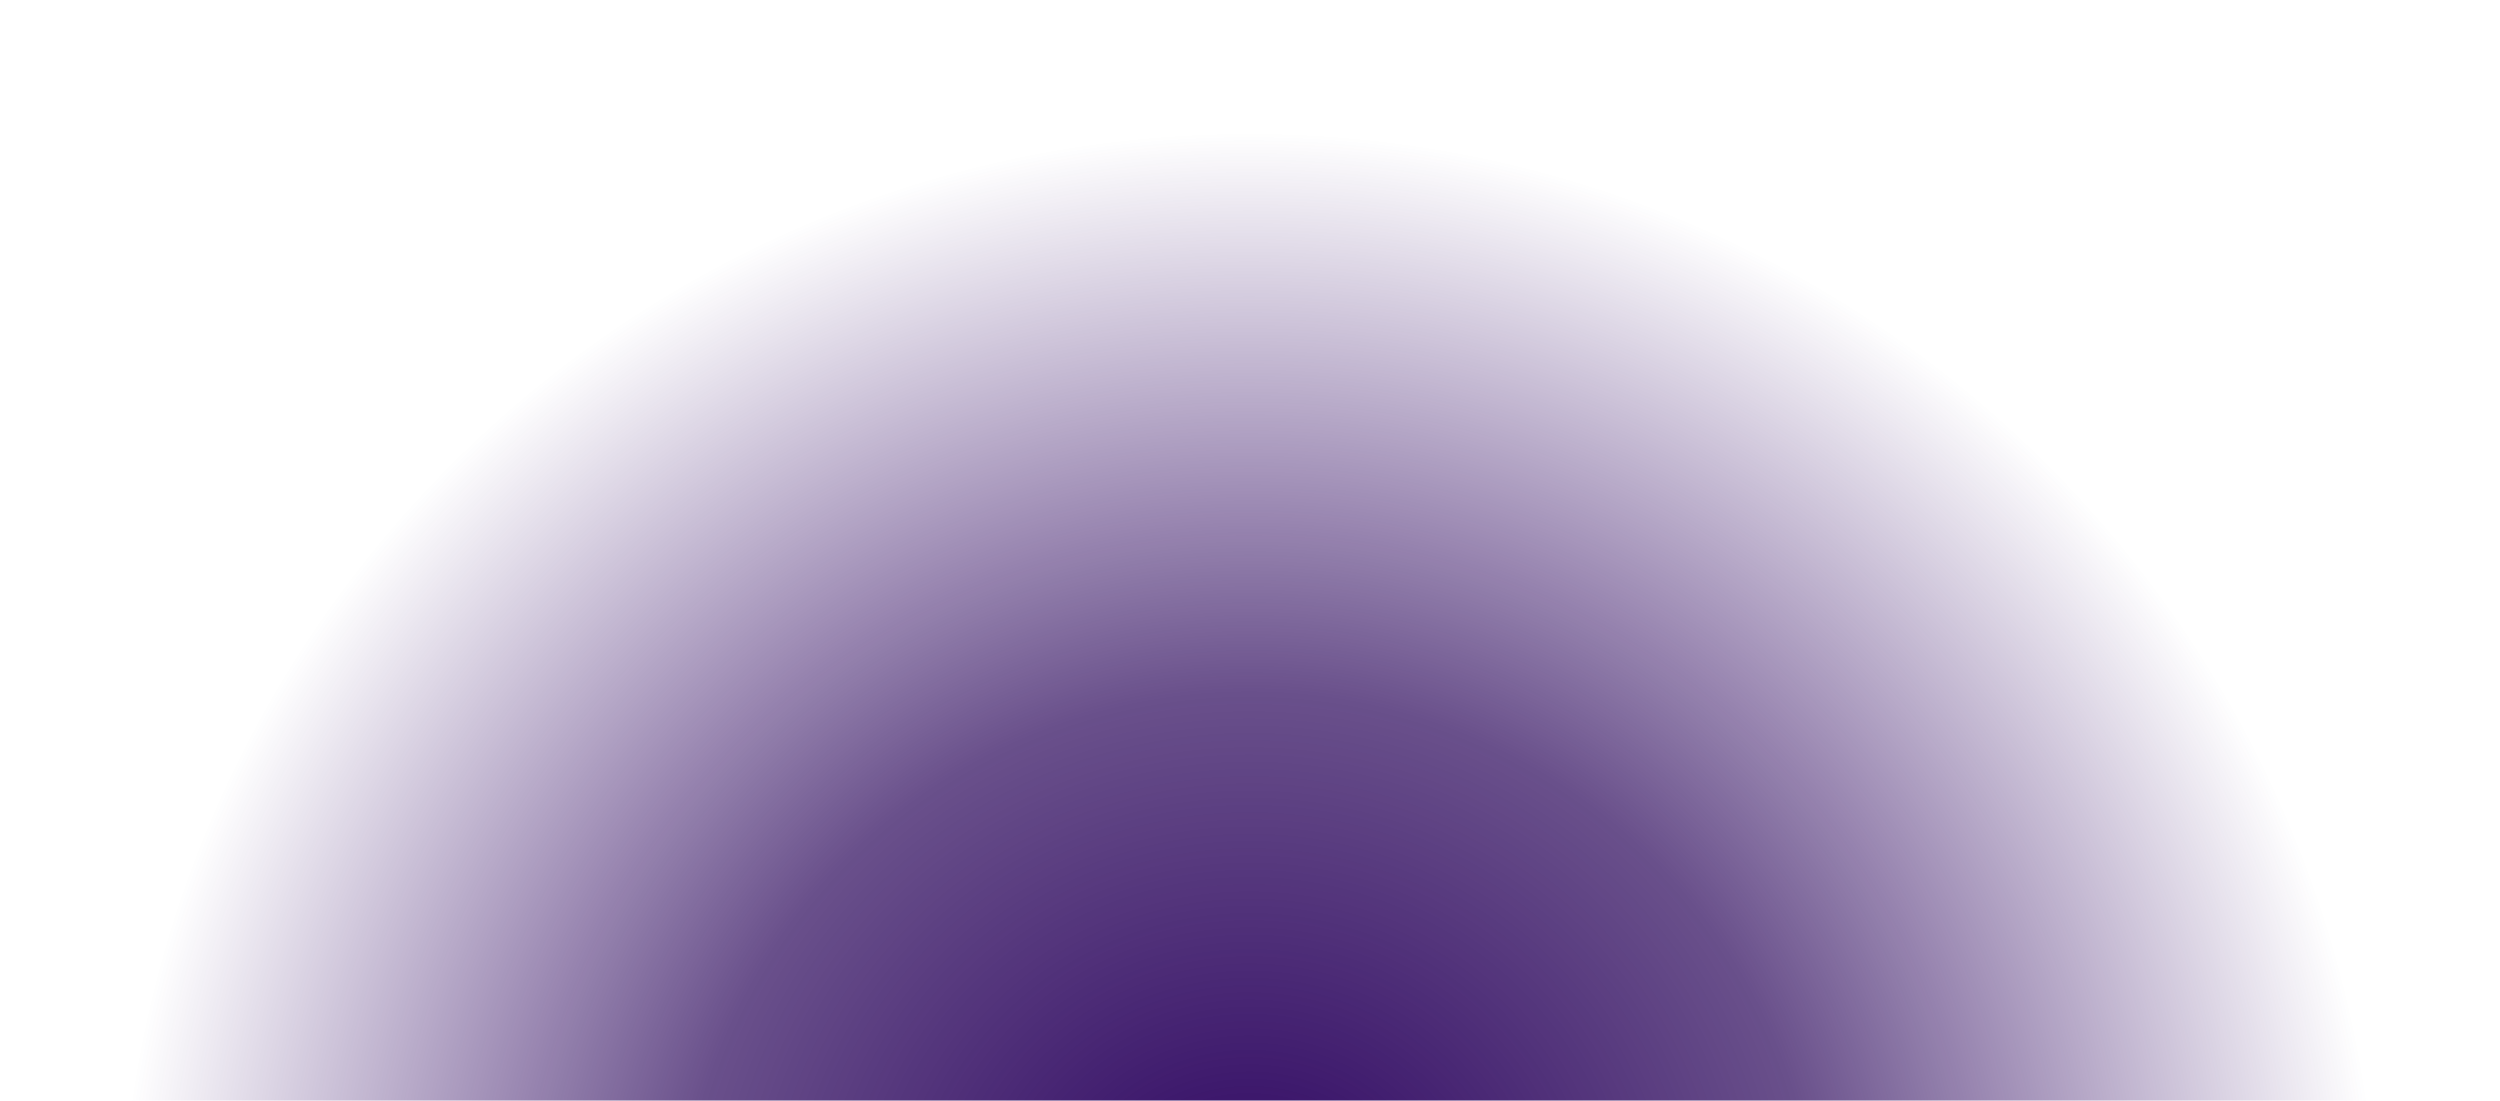
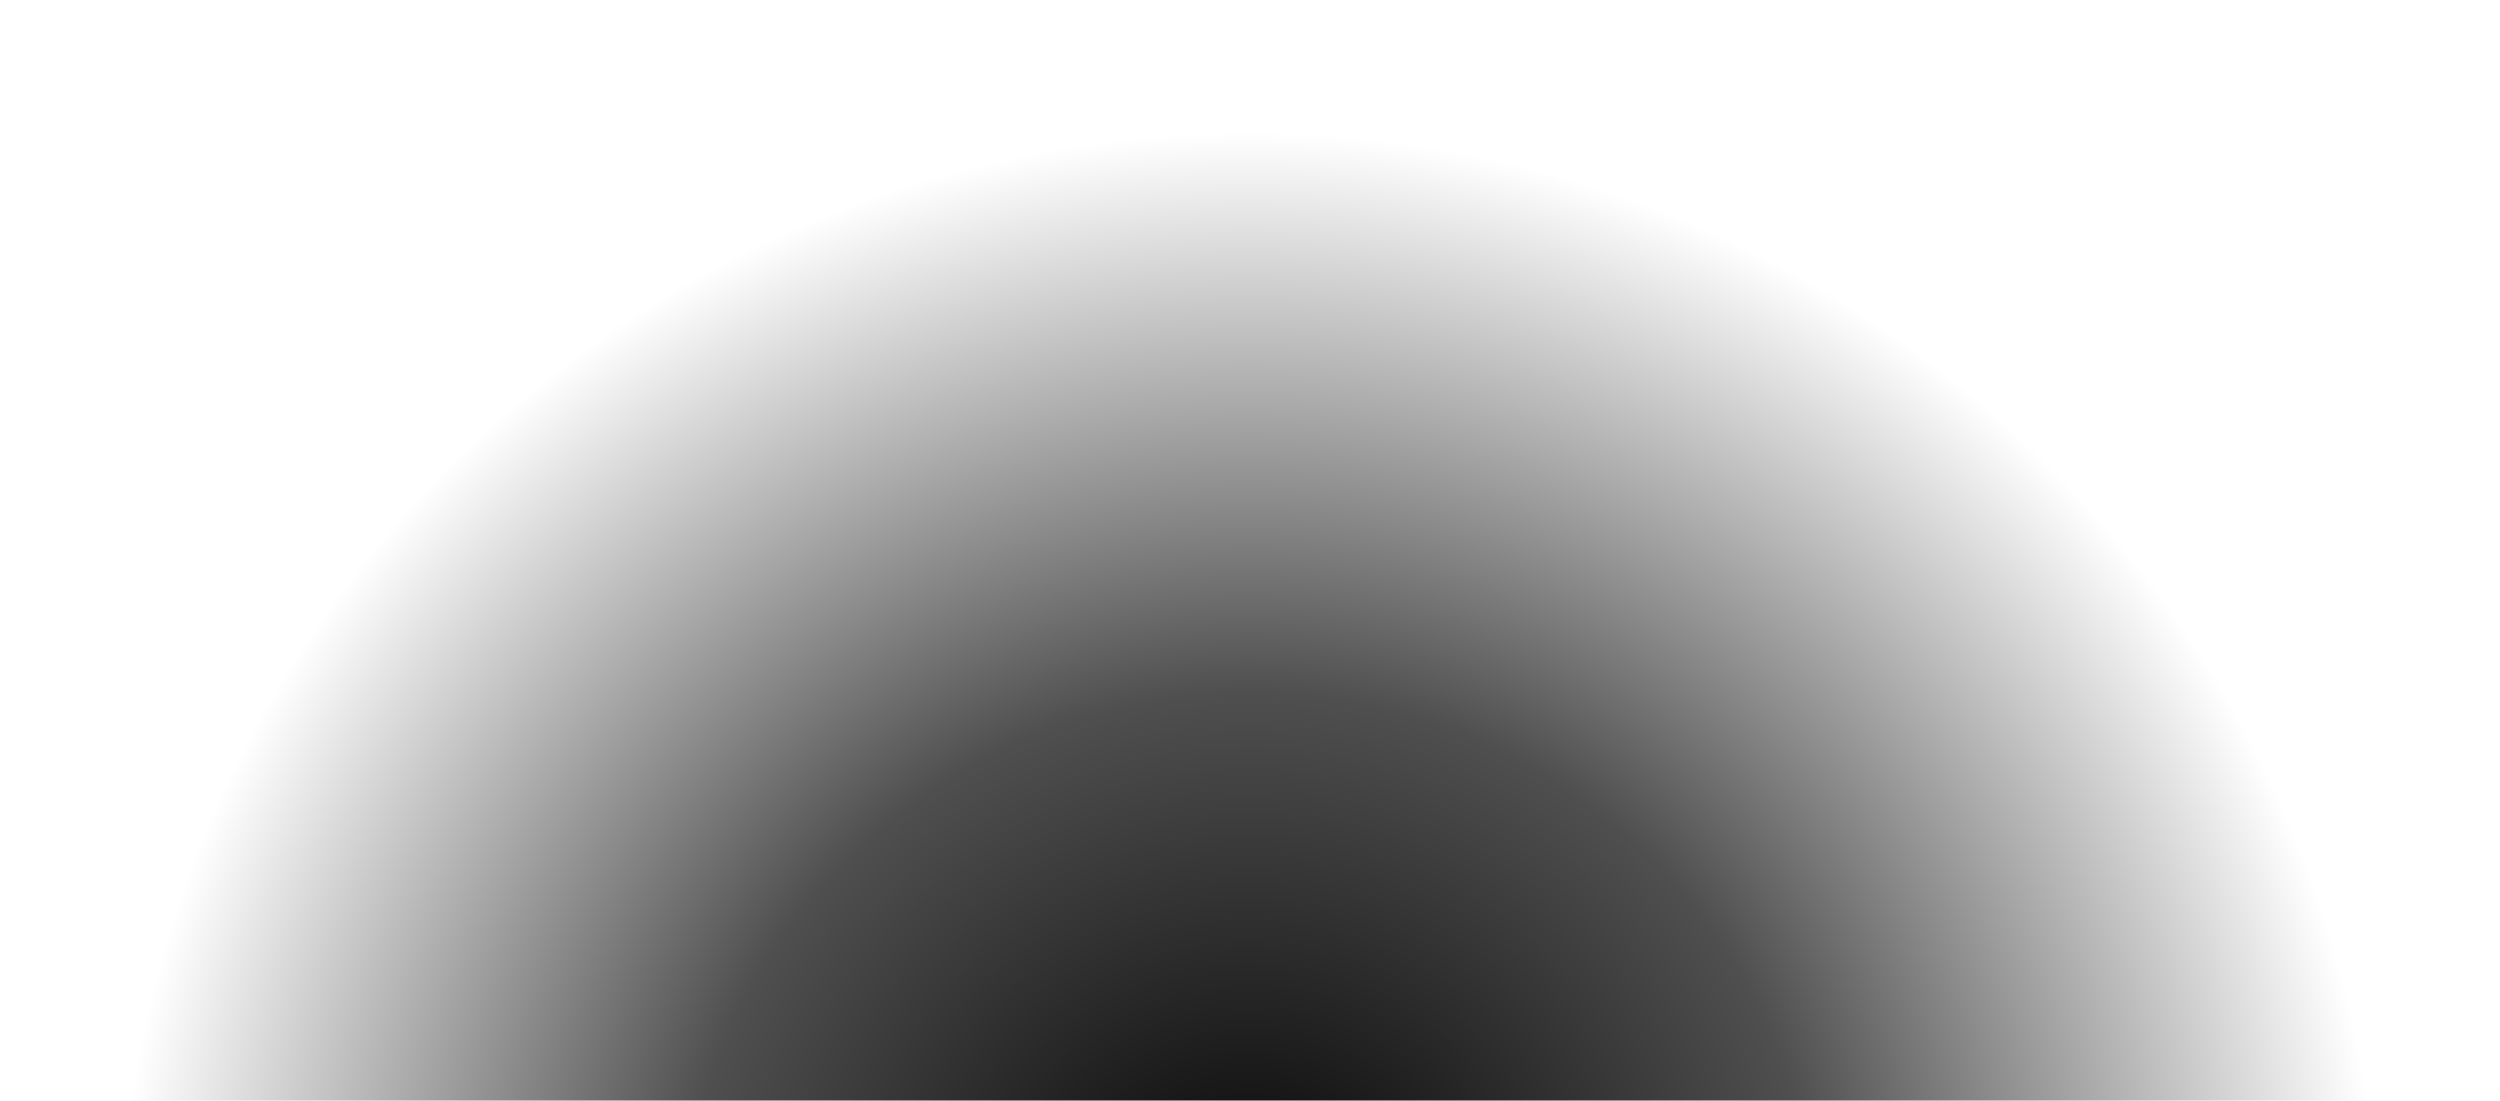
<svg xmlns="http://www.w3.org/2000/svg" width="970" height="427" viewBox="0 0 970 427" fill="none">
  <path d="M0 427C30.243 186.24 235.705 0 484.666 0C733.627 0 939.089 186.24 969.332 427H0Z" fill="url(#paint0_radial_3049_15511)" />
  <defs>
    <radialGradient id="paint0_radial_3049_15511" cx="0" cy="0" r="1" gradientUnits="userSpaceOnUse" gradientTransform="translate(484.666 488.5) rotate(-90) scale(436.342 436.342)">
-       <stop stop-color="#2B0160" />
-       <stop offset="0.504" stop-color="#260157" stop-opacity="0.69" />
-       <stop offset="1" stop-color="#2B0160" stop-opacity="0" />
+       <stop stopColor="#2B0160" />
+       <stop offset="0.504" stopColor="#260157" stop-opacity="0.69" />
+       <stop offset="1" stopColor="#2B0160" stop-opacity="0" />
    </radialGradient>
  </defs>
</svg>
